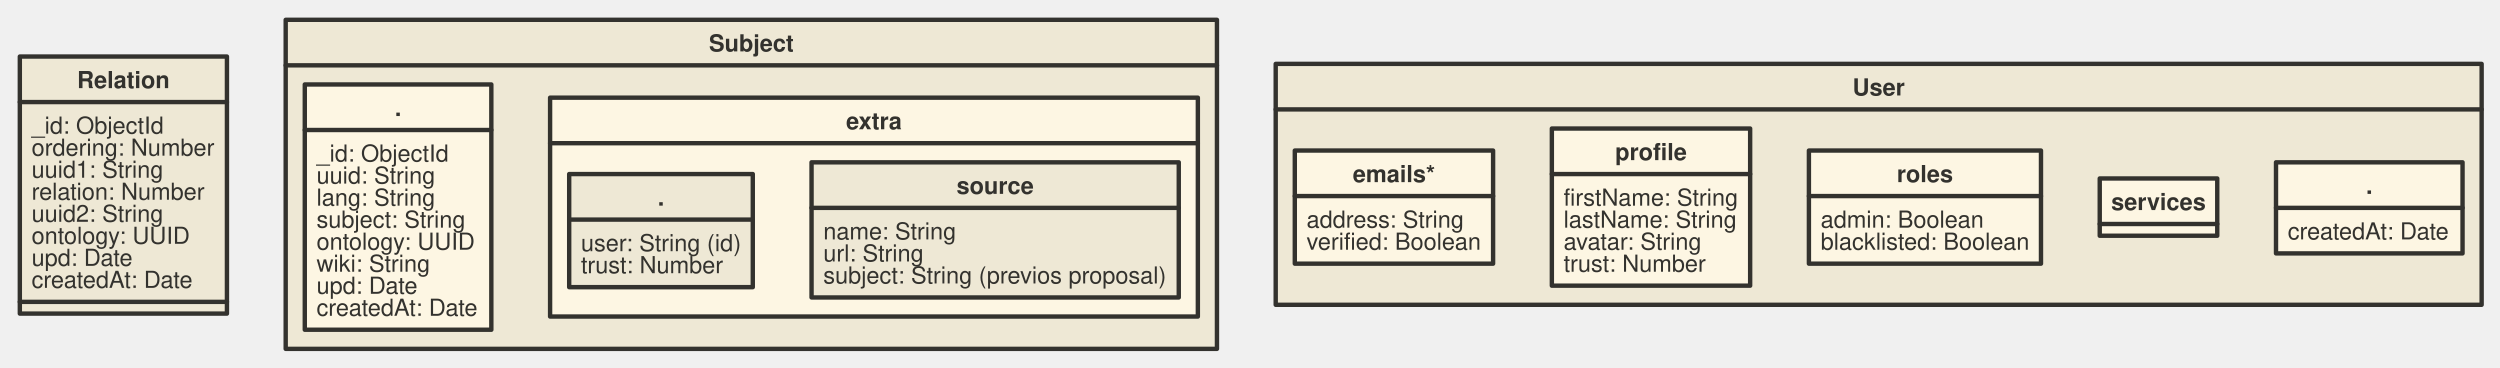
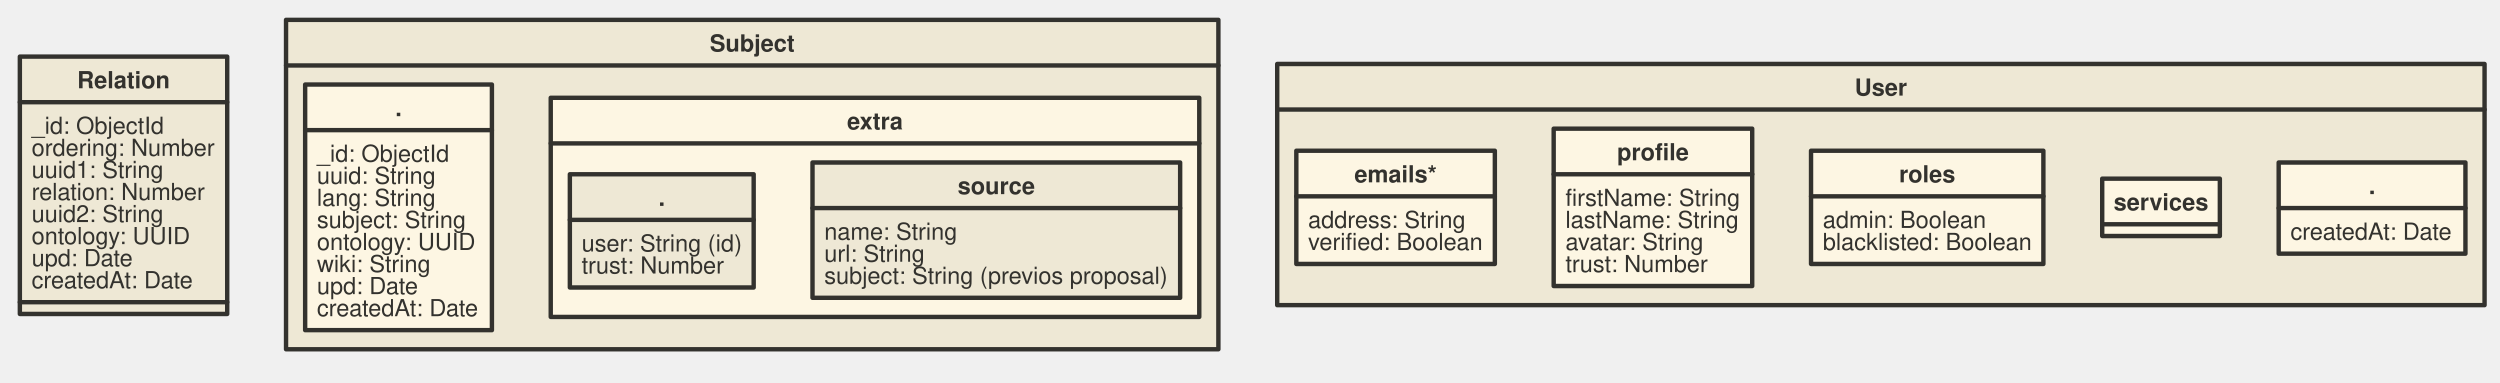
- <svg xmlns="http://www.w3.org/2000/svg" version="1.1" width="100%" height="100%">
+ <svg xmlns="http://www.w3.org/2000/svg" version="1.1" width="1700px" height="260px">
  <defs />
  <g>
    <rect fill="#FFFFFF" stroke="none" x="0" y="0" width="1702" height="250" opacity="0" />
    <g transform="scale(1,1) translate(0.5,0.5)">
      <g transform="translate(8,8) translate(5,5)">
        <path fill="#eee8d5" stroke="#33322E" paint-order="fill stroke markers" d=" M 0 25 L 141 25 L 141 200 L 0 200 Z" stroke-linecap="round" stroke-linejoin="round" stroke-miterlimit="10" stroke-width="3" stroke-dasharray="" />
        <g transform="translate(0,25)">
          <g transform="translate(8,8)">
            <text fill="#33322E" stroke="none" font-family="Calibri, Helvetica, sans-serif" font-size="12pt" font-style="normal" font-weight="bold" text-decoration="normal" x="62.5" y="13.5" text-anchor="middle" dominant-baseline="alphabetic">Relation</text>
            <g transform="translate(5,5)" />
          </g>
        </g>
        <path fill="none" stroke="#33322E" paint-order="fill stroke markers" d=" M 0 56 L 141 56" stroke-linecap="round" stroke-linejoin="round" stroke-miterlimit="10" stroke-width="3" stroke-dasharray="" />
        <g transform="translate(0,56)">
          <g transform="translate(8,8)">
            <text fill="#33322E" stroke="none" font-family="Calibri, Helvetica, sans-serif" font-size="12pt" font-style="normal" font-weight="normal" text-decoration="normal" x="0" y="13.5" text-anchor="start" dominant-baseline="alphabetic">_id: ObjectId</text>
            <text fill="#33322E" stroke="none" font-family="Calibri, Helvetica, sans-serif" font-size="12pt" font-style="normal" font-weight="normal" text-decoration="normal" x="0" y="28.5" text-anchor="start" dominant-baseline="alphabetic">ordering: Number</text>
            <text fill="#33322E" stroke="none" font-family="Calibri, Helvetica, sans-serif" font-size="12pt" font-style="normal" font-weight="normal" text-decoration="normal" x="0" y="43.5" text-anchor="start" dominant-baseline="alphabetic">uuid1: String</text>
            <text fill="#33322E" stroke="none" font-family="Calibri, Helvetica, sans-serif" font-size="12pt" font-style="normal" font-weight="normal" text-decoration="normal" x="0" y="58.5" text-anchor="start" dominant-baseline="alphabetic">relation: Number</text>
            <text fill="#33322E" stroke="none" font-family="Calibri, Helvetica, sans-serif" font-size="12pt" font-style="normal" font-weight="normal" text-decoration="normal" x="0" y="73.5" text-anchor="start" dominant-baseline="alphabetic">uuid2: String</text>
            <text fill="#33322E" stroke="none" font-family="Calibri, Helvetica, sans-serif" font-size="12pt" font-style="normal" font-weight="normal" text-decoration="normal" x="0" y="88.5" text-anchor="start" dominant-baseline="alphabetic">ontology: UUID</text>
            <text fill="#33322E" stroke="none" font-family="Calibri, Helvetica, sans-serif" font-size="12pt" font-style="normal" font-weight="normal" text-decoration="normal" x="0" y="103.5" text-anchor="start" dominant-baseline="alphabetic">upd: Date</text>
            <text fill="#33322E" stroke="none" font-family="Calibri, Helvetica, sans-serif" font-size="12pt" font-style="normal" font-weight="normal" text-decoration="normal" x="0" y="118.5" text-anchor="start" dominant-baseline="alphabetic">createdAt: Date</text>
            <g transform="translate(5,5)" />
          </g>
        </g>
        <path fill="none" stroke="#33322E" paint-order="fill stroke markers" d=" M 0 192 L 141 192" stroke-linecap="round" stroke-linejoin="round" stroke-miterlimit="10" stroke-width="3" stroke-dasharray="" />
        <g transform="translate(0,192)">
          <g transform="translate(8,8) translate(5,5)" />
        </g>
        <path fill="#eee8d5" stroke="#33322E" paint-order="fill stroke markers" d=" M 181 0 L 815 0 L 815 224 L 181 224 Z" stroke-linecap="round" stroke-linejoin="round" stroke-miterlimit="10" stroke-width="3" stroke-dasharray="" />
        <g transform="translate(181,0)">
          <g transform="translate(8,8)">
            <text fill="#33322E" stroke="none" font-family="Calibri, Helvetica, sans-serif" font-size="12pt" font-style="normal" font-weight="bold" text-decoration="normal" x="309" y="13.5" text-anchor="middle" dominant-baseline="alphabetic">Subject</text>
            <g transform="translate(5,5)" />
          </g>
        </g>
        <path fill="none" stroke="#33322E" paint-order="fill stroke markers" d=" M 181 31 L 815 31" stroke-linecap="round" stroke-linejoin="round" stroke-miterlimit="10" stroke-width="3" stroke-dasharray="" />
        <g transform="translate(181,31)">
          <g transform="translate(8,8) translate(5,5)">
            <path fill="#fdf6e3" stroke="#33322E" paint-order="fill stroke markers" d=" M 0 0 L 127 0 L 127 167 L 0 167 Z" stroke-linecap="round" stroke-linejoin="round" stroke-miterlimit="10" stroke-width="3" stroke-dasharray="" />
            <g transform="translate(0,0)">
              <g transform="translate(8,8)">
                <text fill="#33322E" stroke="none" font-family="Calibri, Helvetica, sans-serif" font-size="12pt" font-style="normal" font-weight="bold" text-decoration="normal" x="55.5" y="13.5" text-anchor="middle" dominant-baseline="alphabetic">.</text>
                <g transform="translate(5,5)" />
              </g>
            </g>
            <path fill="none" stroke="#33322E" paint-order="fill stroke markers" d=" M 0 31 L 127 31" stroke-linecap="round" stroke-linejoin="round" stroke-miterlimit="10" stroke-width="3" stroke-dasharray="" />
            <g transform="translate(0,31)">
              <g transform="translate(8,8)">
                <text fill="#33322E" stroke="none" font-family="Calibri, Helvetica, sans-serif" font-size="12pt" font-style="normal" font-weight="normal" text-decoration="normal" x="0" y="13.5" text-anchor="start" dominant-baseline="alphabetic">_id: ObjectId</text>
                <text fill="#33322E" stroke="none" font-family="Calibri, Helvetica, sans-serif" font-size="12pt" font-style="normal" font-weight="normal" text-decoration="normal" x="0" y="28.5" text-anchor="start" dominant-baseline="alphabetic">uuid: String</text>
                <text fill="#33322E" stroke="none" font-family="Calibri, Helvetica, sans-serif" font-size="12pt" font-style="normal" font-weight="normal" text-decoration="normal" x="0" y="43.5" text-anchor="start" dominant-baseline="alphabetic">lang: String</text>
                <text fill="#33322E" stroke="none" font-family="Calibri, Helvetica, sans-serif" font-size="12pt" font-style="normal" font-weight="normal" text-decoration="normal" x="0" y="58.5" text-anchor="start" dominant-baseline="alphabetic">subject: String</text>
                <text fill="#33322E" stroke="none" font-family="Calibri, Helvetica, sans-serif" font-size="12pt" font-style="normal" font-weight="normal" text-decoration="normal" x="0" y="73.5" text-anchor="start" dominant-baseline="alphabetic">ontology: UUID</text>
                <text fill="#33322E" stroke="none" font-family="Calibri, Helvetica, sans-serif" font-size="12pt" font-style="normal" font-weight="normal" text-decoration="normal" x="0" y="88.5" text-anchor="start" dominant-baseline="alphabetic">wiki: String</text>
                <text fill="#33322E" stroke="none" font-family="Calibri, Helvetica, sans-serif" font-size="12pt" font-style="normal" font-weight="normal" text-decoration="normal" x="0" y="103.5" text-anchor="start" dominant-baseline="alphabetic">upd: Date</text>
                <text fill="#33322E" stroke="none" font-family="Calibri, Helvetica, sans-serif" font-size="12pt" font-style="normal" font-weight="normal" text-decoration="normal" x="0" y="118.5" text-anchor="start" dominant-baseline="alphabetic">createdAt: Date</text>
                <g transform="translate(5,5)" />
              </g>
            </g>
            <path fill="#fdf6e3" stroke="#33322E" paint-order="fill stroke markers" d=" M 167 9 L 608 9 L 608 158 L 167 158 Z" stroke-linecap="round" stroke-linejoin="round" stroke-miterlimit="10" stroke-width="3" stroke-dasharray="" />
            <g transform="translate(167,9)">
              <g transform="translate(8,8)">
                <text fill="#33322E" stroke="none" font-family="Calibri, Helvetica, sans-serif" font-size="12pt" font-style="normal" font-weight="bold" text-decoration="normal" x="212.5" y="13.5" text-anchor="middle" dominant-baseline="alphabetic">extra</text>
                <g transform="translate(5,5)" />
              </g>
            </g>
            <path fill="none" stroke="#33322E" paint-order="fill stroke markers" d=" M 167 40 L 608 40" stroke-linecap="round" stroke-linejoin="round" stroke-miterlimit="10" stroke-width="3" stroke-dasharray="" />
            <g transform="translate(167,40)">
              <g transform="translate(8,8) translate(5,5)">
                <path fill="#eee8d5" stroke="#33322E" paint-order="fill stroke markers" d=" M 0 8 L 125 8 L 125 85 L 0 85 Z" stroke-linecap="round" stroke-linejoin="round" stroke-miterlimit="10" stroke-width="3" stroke-dasharray="" />
                <g transform="translate(0,8)">
                  <g transform="translate(8,8)">
                    <text fill="#33322E" stroke="none" font-family="Calibri, Helvetica, sans-serif" font-size="12pt" font-style="normal" font-weight="bold" text-decoration="normal" x="54.5" y="13.5" text-anchor="middle" dominant-baseline="alphabetic">.</text>
                    <g transform="translate(5,5)" />
                  </g>
                </g>
                <path fill="none" stroke="#33322E" paint-order="fill stroke markers" d=" M 0 39 L 125 39" stroke-linecap="round" stroke-linejoin="round" stroke-miterlimit="10" stroke-width="3" stroke-dasharray="" />
                <g transform="translate(0,39)">
                  <g transform="translate(8,8)">
                    <text fill="#33322E" stroke="none" font-family="Calibri, Helvetica, sans-serif" font-size="12pt" font-style="normal" font-weight="normal" text-decoration="normal" x="0" y="13.5" text-anchor="start" dominant-baseline="alphabetic">user: String (id)</text>
                    <text fill="#33322E" stroke="none" font-family="Calibri, Helvetica, sans-serif" font-size="12pt" font-style="normal" font-weight="normal" text-decoration="normal" x="0" y="28.5" text-anchor="start" dominant-baseline="alphabetic">trust: Number</text>
                    <g transform="translate(5,5)" />
                  </g>
                </g>
                <path fill="#eee8d5" stroke="#33322E" paint-order="fill stroke markers" d=" M 165 0 L 415 0 L 415 92 L 165 92 Z" stroke-linecap="round" stroke-linejoin="round" stroke-miterlimit="10" stroke-width="3" stroke-dasharray="" />
                <g transform="translate(165,0)">
                  <g transform="translate(8,8)">
                    <text fill="#33322E" stroke="none" font-family="Calibri, Helvetica, sans-serif" font-size="12pt" font-style="normal" font-weight="bold" text-decoration="normal" x="117" y="13.5" text-anchor="middle" dominant-baseline="alphabetic">source</text>
                    <g transform="translate(5,5)" />
                  </g>
                </g>
                <path fill="none" stroke="#33322E" paint-order="fill stroke markers" d=" M 165 31 L 415 31" stroke-linecap="round" stroke-linejoin="round" stroke-miterlimit="10" stroke-width="3" stroke-dasharray="" />
                <g transform="translate(165,31)">
                  <g transform="translate(8,8)">
                    <text fill="#33322E" stroke="none" font-family="Calibri, Helvetica, sans-serif" font-size="12pt" font-style="normal" font-weight="normal" text-decoration="normal" x="0" y="13.5" text-anchor="start" dominant-baseline="alphabetic">name: String</text>
                    <text fill="#33322E" stroke="none" font-family="Calibri, Helvetica, sans-serif" font-size="12pt" font-style="normal" font-weight="normal" text-decoration="normal" x="0" y="28.5" text-anchor="start" dominant-baseline="alphabetic">url: String</text>
                    <text fill="#33322E" stroke="none" font-family="Calibri, Helvetica, sans-serif" font-size="12pt" font-style="normal" font-weight="normal" text-decoration="normal" x="0" y="43.5" text-anchor="start" dominant-baseline="alphabetic">subject: String (previos proposal)</text>
                    <g transform="translate(5,5)" />
                  </g>
                </g>
              </g>
            </g>
          </g>
        </g>
        <path fill="#eee8d5" stroke="#33322E" paint-order="fill stroke markers" d=" M 855 30 L 1676 30 L 1676 194 L 855 194 Z" stroke-linecap="round" stroke-linejoin="round" stroke-miterlimit="10" stroke-width="3" stroke-dasharray="" />
        <g transform="translate(855,30)">
          <g transform="translate(8,8)">
            <text fill="#33322E" stroke="none" font-family="Calibri, Helvetica, sans-serif" font-size="12pt" font-style="normal" font-weight="bold" text-decoration="normal" x="402.5" y="13.5" text-anchor="middle" dominant-baseline="alphabetic">User</text>
            <g transform="translate(5,5)" />
          </g>
        </g>
        <path fill="none" stroke="#33322E" paint-order="fill stroke markers" d=" M 855 61 L 1676 61" stroke-linecap="round" stroke-linejoin="round" stroke-miterlimit="10" stroke-width="3" stroke-dasharray="" />
        <g transform="translate(855,61)">
          <g transform="translate(8,8) translate(5,5)">
            <path fill="#fdf6e3" stroke="#33322E" paint-order="fill stroke markers" d=" M 0 15 L 135 15 L 135 92 L 0 92 Z" stroke-linecap="round" stroke-linejoin="round" stroke-miterlimit="10" stroke-width="3" stroke-dasharray="" />
            <g transform="translate(0,15)">
              <g transform="translate(8,8)">
                <text fill="#33322E" stroke="none" font-family="Calibri, Helvetica, sans-serif" font-size="12pt" font-style="normal" font-weight="bold" text-decoration="normal" x="59.5" y="13.5" text-anchor="middle" dominant-baseline="alphabetic">emails*</text>
                <g transform="translate(5,5)" />
              </g>
            </g>
            <path fill="none" stroke="#33322E" paint-order="fill stroke markers" d=" M 0 46 L 135 46" stroke-linecap="round" stroke-linejoin="round" stroke-miterlimit="10" stroke-width="3" stroke-dasharray="" />
            <g transform="translate(0,46)">
              <g transform="translate(8,8)">
                <text fill="#33322E" stroke="none" font-family="Calibri, Helvetica, sans-serif" font-size="12pt" font-style="normal" font-weight="normal" text-decoration="normal" x="0" y="13.5" text-anchor="start" dominant-baseline="alphabetic">address: String</text>
                <text fill="#33322E" stroke="none" font-family="Calibri, Helvetica, sans-serif" font-size="12pt" font-style="normal" font-weight="normal" text-decoration="normal" x="0" y="28.5" text-anchor="start" dominant-baseline="alphabetic">verified: Boolean</text>
                <g transform="translate(5,5)" />
              </g>
            </g>
            <path fill="#fdf6e3" stroke="#33322E" paint-order="fill stroke markers" d=" M 175 0 L 310 0 L 310 107 L 175 107 Z" stroke-linecap="round" stroke-linejoin="round" stroke-miterlimit="10" stroke-width="3" stroke-dasharray="" />
            <g transform="translate(175,0)">
              <g transform="translate(8,8)">
                <text fill="#33322E" stroke="none" font-family="Calibri, Helvetica, sans-serif" font-size="12pt" font-style="normal" font-weight="bold" text-decoration="normal" x="59.5" y="13.5" text-anchor="middle" dominant-baseline="alphabetic">profile</text>
                <g transform="translate(5,5)" />
              </g>
            </g>
            <path fill="none" stroke="#33322E" paint-order="fill stroke markers" d=" M 175 31 L 310 31" stroke-linecap="round" stroke-linejoin="round" stroke-miterlimit="10" stroke-width="3" stroke-dasharray="" />
            <g transform="translate(175,31)">
              <g transform="translate(8,8)">
                <text fill="#33322E" stroke="none" font-family="Calibri, Helvetica, sans-serif" font-size="12pt" font-style="normal" font-weight="normal" text-decoration="normal" x="0" y="13.5" text-anchor="start" dominant-baseline="alphabetic">firstName: String</text>
                <text fill="#33322E" stroke="none" font-family="Calibri, Helvetica, sans-serif" font-size="12pt" font-style="normal" font-weight="normal" text-decoration="normal" x="0" y="28.5" text-anchor="start" dominant-baseline="alphabetic">lastName: String</text>
                <text fill="#33322E" stroke="none" font-family="Calibri, Helvetica, sans-serif" font-size="12pt" font-style="normal" font-weight="normal" text-decoration="normal" x="0" y="43.5" text-anchor="start" dominant-baseline="alphabetic">avatar: String</text>
                <text fill="#33322E" stroke="none" font-family="Calibri, Helvetica, sans-serif" font-size="12pt" font-style="normal" font-weight="normal" text-decoration="normal" x="0" y="58.5" text-anchor="start" dominant-baseline="alphabetic">trust: Number</text>
                <g transform="translate(5,5)" />
              </g>
            </g>
            <path fill="#fdf6e3" stroke="#33322E" paint-order="fill stroke markers" d=" M 350 15 L 508 15 L 508 92 L 350 92 Z" stroke-linecap="round" stroke-linejoin="round" stroke-miterlimit="10" stroke-width="3" stroke-dasharray="" />
            <g transform="translate(350,15)">
              <g transform="translate(8,8)">
                <text fill="#33322E" stroke="none" font-family="Calibri, Helvetica, sans-serif" font-size="12pt" font-style="normal" font-weight="bold" text-decoration="normal" x="71" y="13.5" text-anchor="middle" dominant-baseline="alphabetic">roles</text>
                <g transform="translate(5,5)" />
              </g>
            </g>
            <path fill="none" stroke="#33322E" paint-order="fill stroke markers" d=" M 350 46 L 508 46" stroke-linecap="round" stroke-linejoin="round" stroke-miterlimit="10" stroke-width="3" stroke-dasharray="" />
            <g transform="translate(350,46)">
              <g transform="translate(8,8)">
                <text fill="#33322E" stroke="none" font-family="Calibri, Helvetica, sans-serif" font-size="12pt" font-style="normal" font-weight="normal" text-decoration="normal" x="0" y="13.5" text-anchor="start" dominant-baseline="alphabetic">admin: Boolean</text>
                <text fill="#33322E" stroke="none" font-family="Calibri, Helvetica, sans-serif" font-size="12pt" font-style="normal" font-weight="normal" text-decoration="normal" x="0" y="28.5" text-anchor="start" dominant-baseline="alphabetic">blacklisted: Boolean</text>
                <g transform="translate(5,5)" />
              </g>
            </g>
            <path fill="#fdf6e3" stroke="#33322E" paint-order="fill stroke markers" d=" M 548 34 L 628 34 L 628 73 L 548 73 Z" stroke-linecap="round" stroke-linejoin="round" stroke-miterlimit="10" stroke-width="3" stroke-dasharray="" />
            <g transform="translate(548,34)">
              <g transform="translate(8,8)">
                <text fill="#33322E" stroke="none" font-family="Calibri, Helvetica, sans-serif" font-size="12pt" font-style="normal" font-weight="bold" text-decoration="normal" x="32" y="13.5" text-anchor="middle" dominant-baseline="alphabetic">services</text>
                <g transform="translate(5,5)" />
              </g>
            </g>
            <path fill="none" stroke="#33322E" paint-order="fill stroke markers" d=" M 548 65 L 628 65" stroke-linecap="round" stroke-linejoin="round" stroke-miterlimit="10" stroke-width="3" stroke-dasharray="" />
            <g transform="translate(548,65)">
              <g transform="translate(8,8) translate(5,5)" />
            </g>
            <path fill="#fdf6e3" stroke="#33322E" paint-order="fill stroke markers" d=" M 668 23 L 795 23 L 795 85 L 668 85 Z" stroke-linecap="round" stroke-linejoin="round" stroke-miterlimit="10" stroke-width="3" stroke-dasharray="" />
            <g transform="translate(668,23)">
              <g transform="translate(8,8)">
                <text fill="#33322E" stroke="none" font-family="Calibri, Helvetica, sans-serif" font-size="12pt" font-style="normal" font-weight="bold" text-decoration="normal" x="55.5" y="13.5" text-anchor="middle" dominant-baseline="alphabetic">.</text>
                <g transform="translate(5,5)" />
              </g>
            </g>
            <path fill="none" stroke="#33322E" paint-order="fill stroke markers" d=" M 668 54 L 795 54" stroke-linecap="round" stroke-linejoin="round" stroke-miterlimit="10" stroke-width="3" stroke-dasharray="" />
            <g transform="translate(668,54)">
              <g transform="translate(8,8)">
                <text fill="#33322E" stroke="none" font-family="Calibri, Helvetica, sans-serif" font-size="12pt" font-style="normal" font-weight="normal" text-decoration="normal" x="0" y="13.5" text-anchor="start" dominant-baseline="alphabetic">createdAt: Date</text>
                <g transform="translate(5,5)" />
              </g>
            </g>
          </g>
        </g>
      </g>
    </g>
  </g>
</svg>
